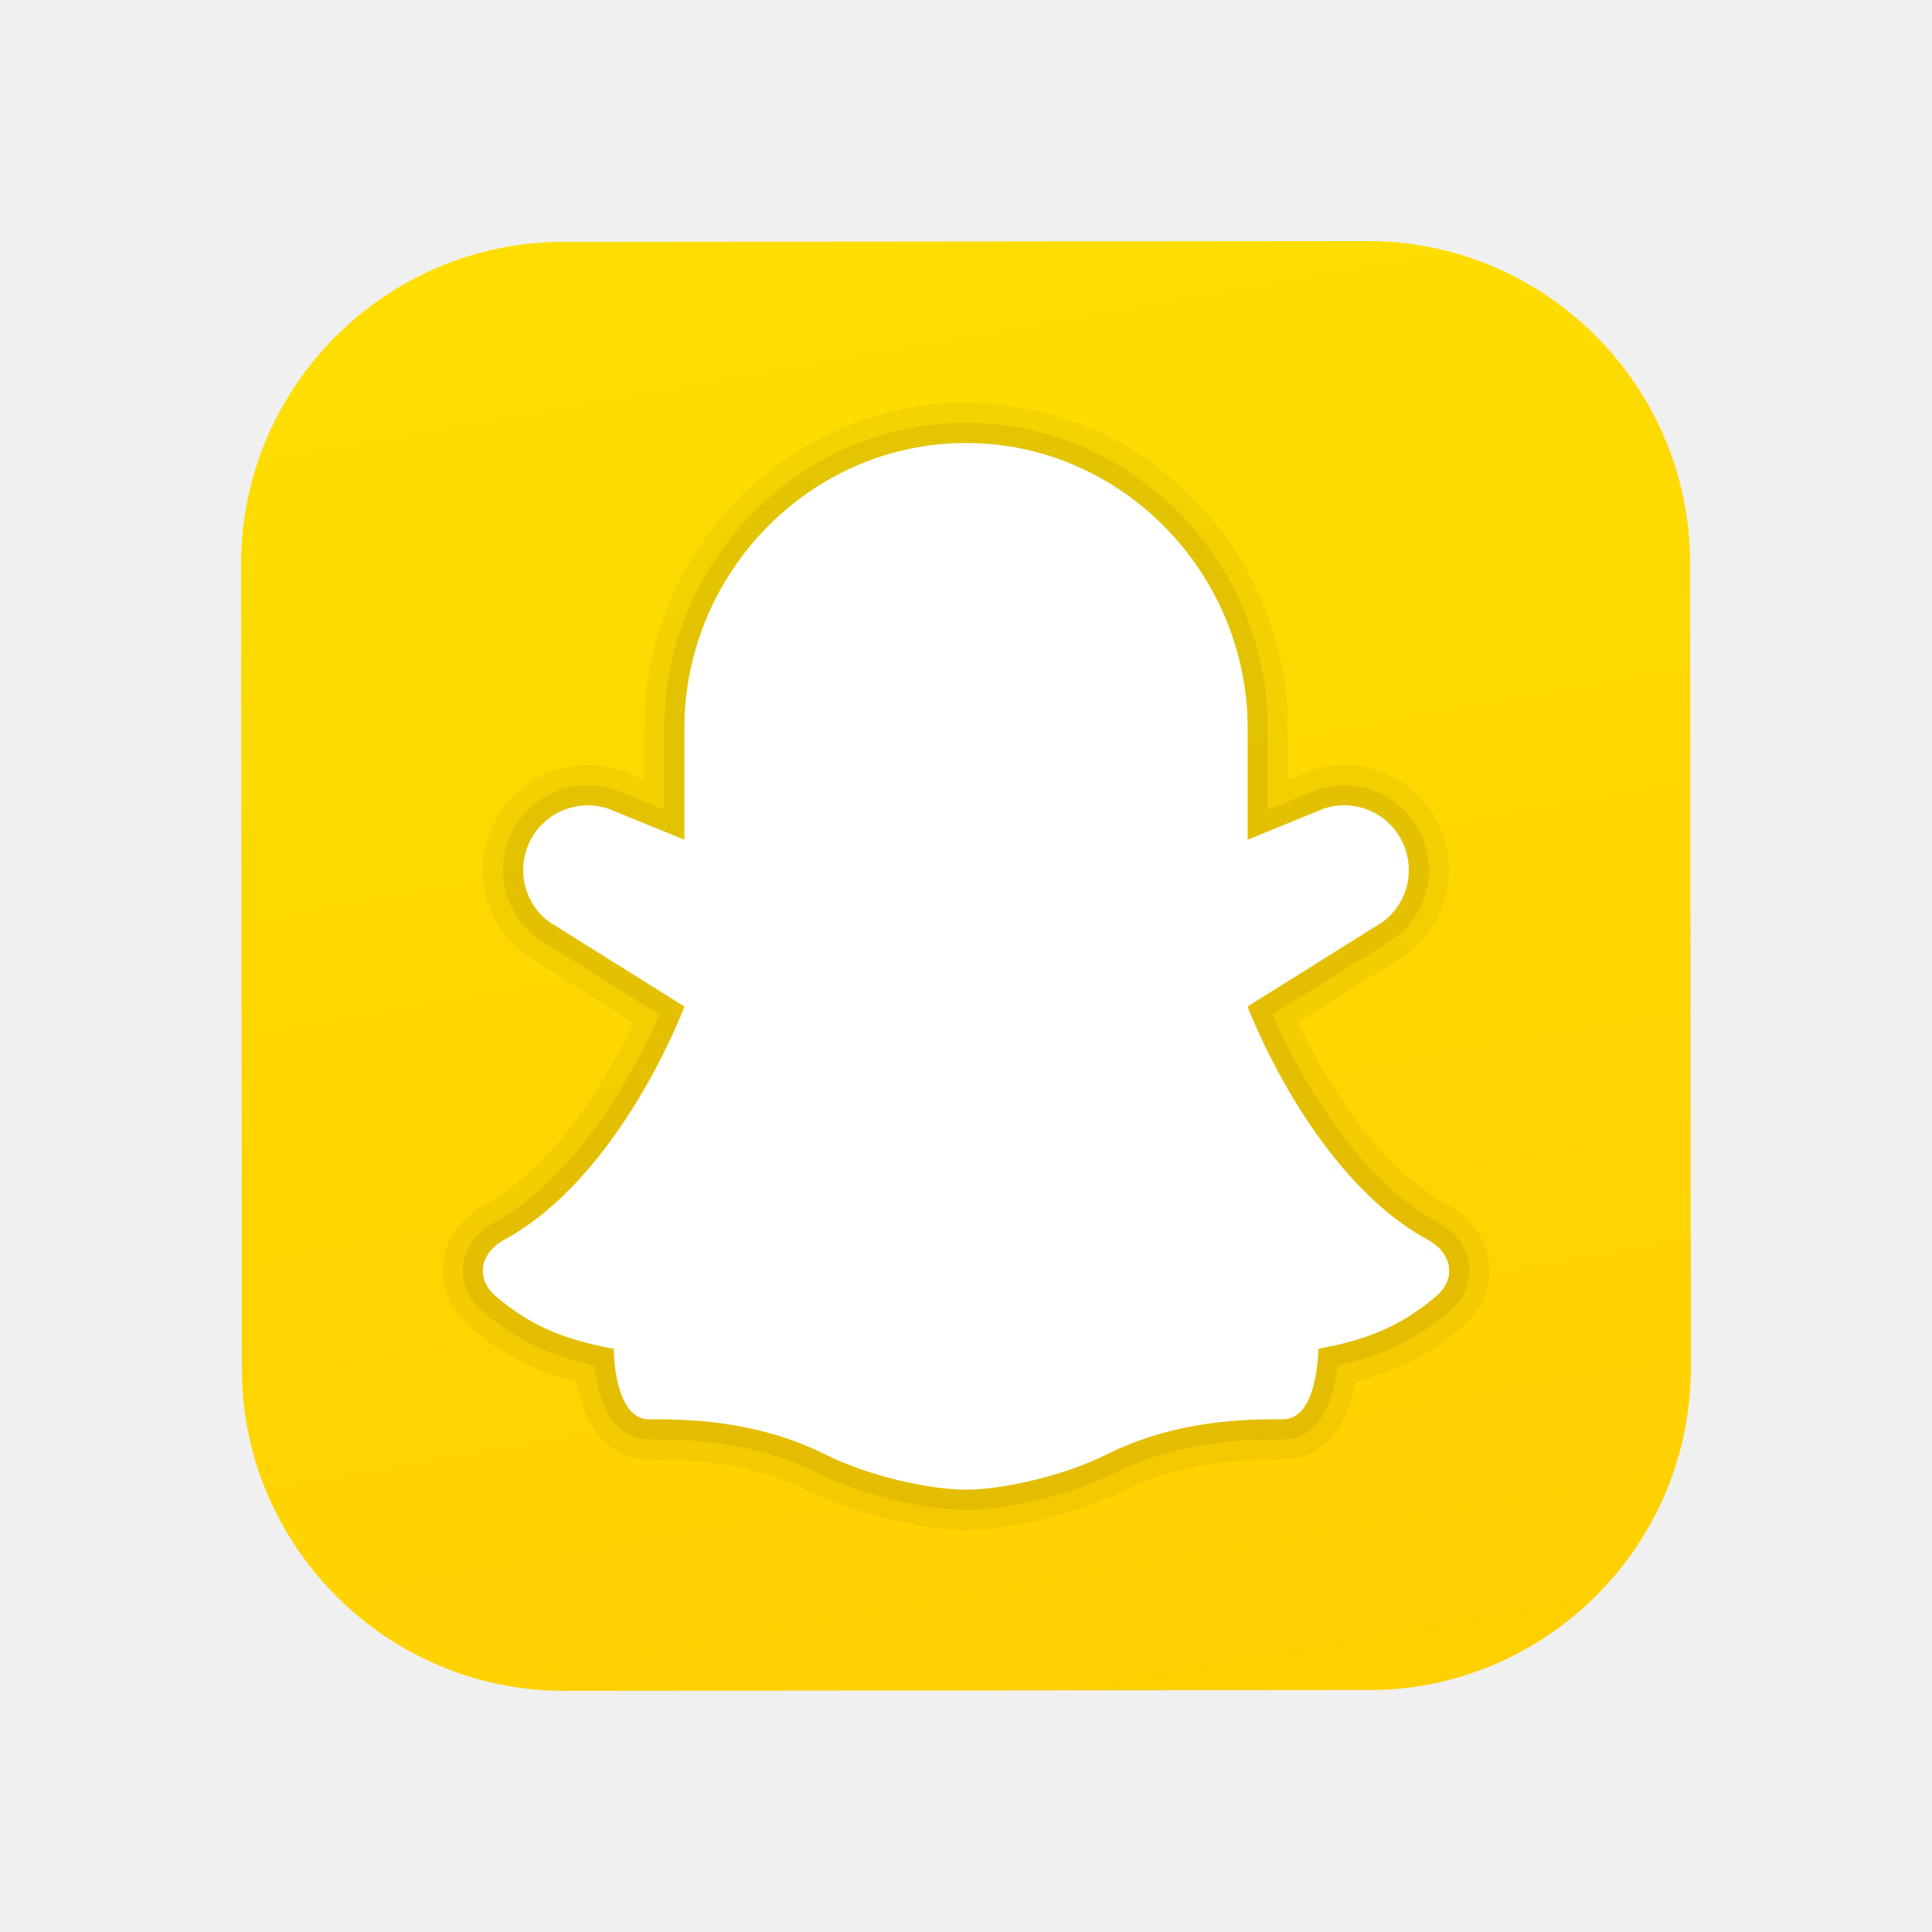
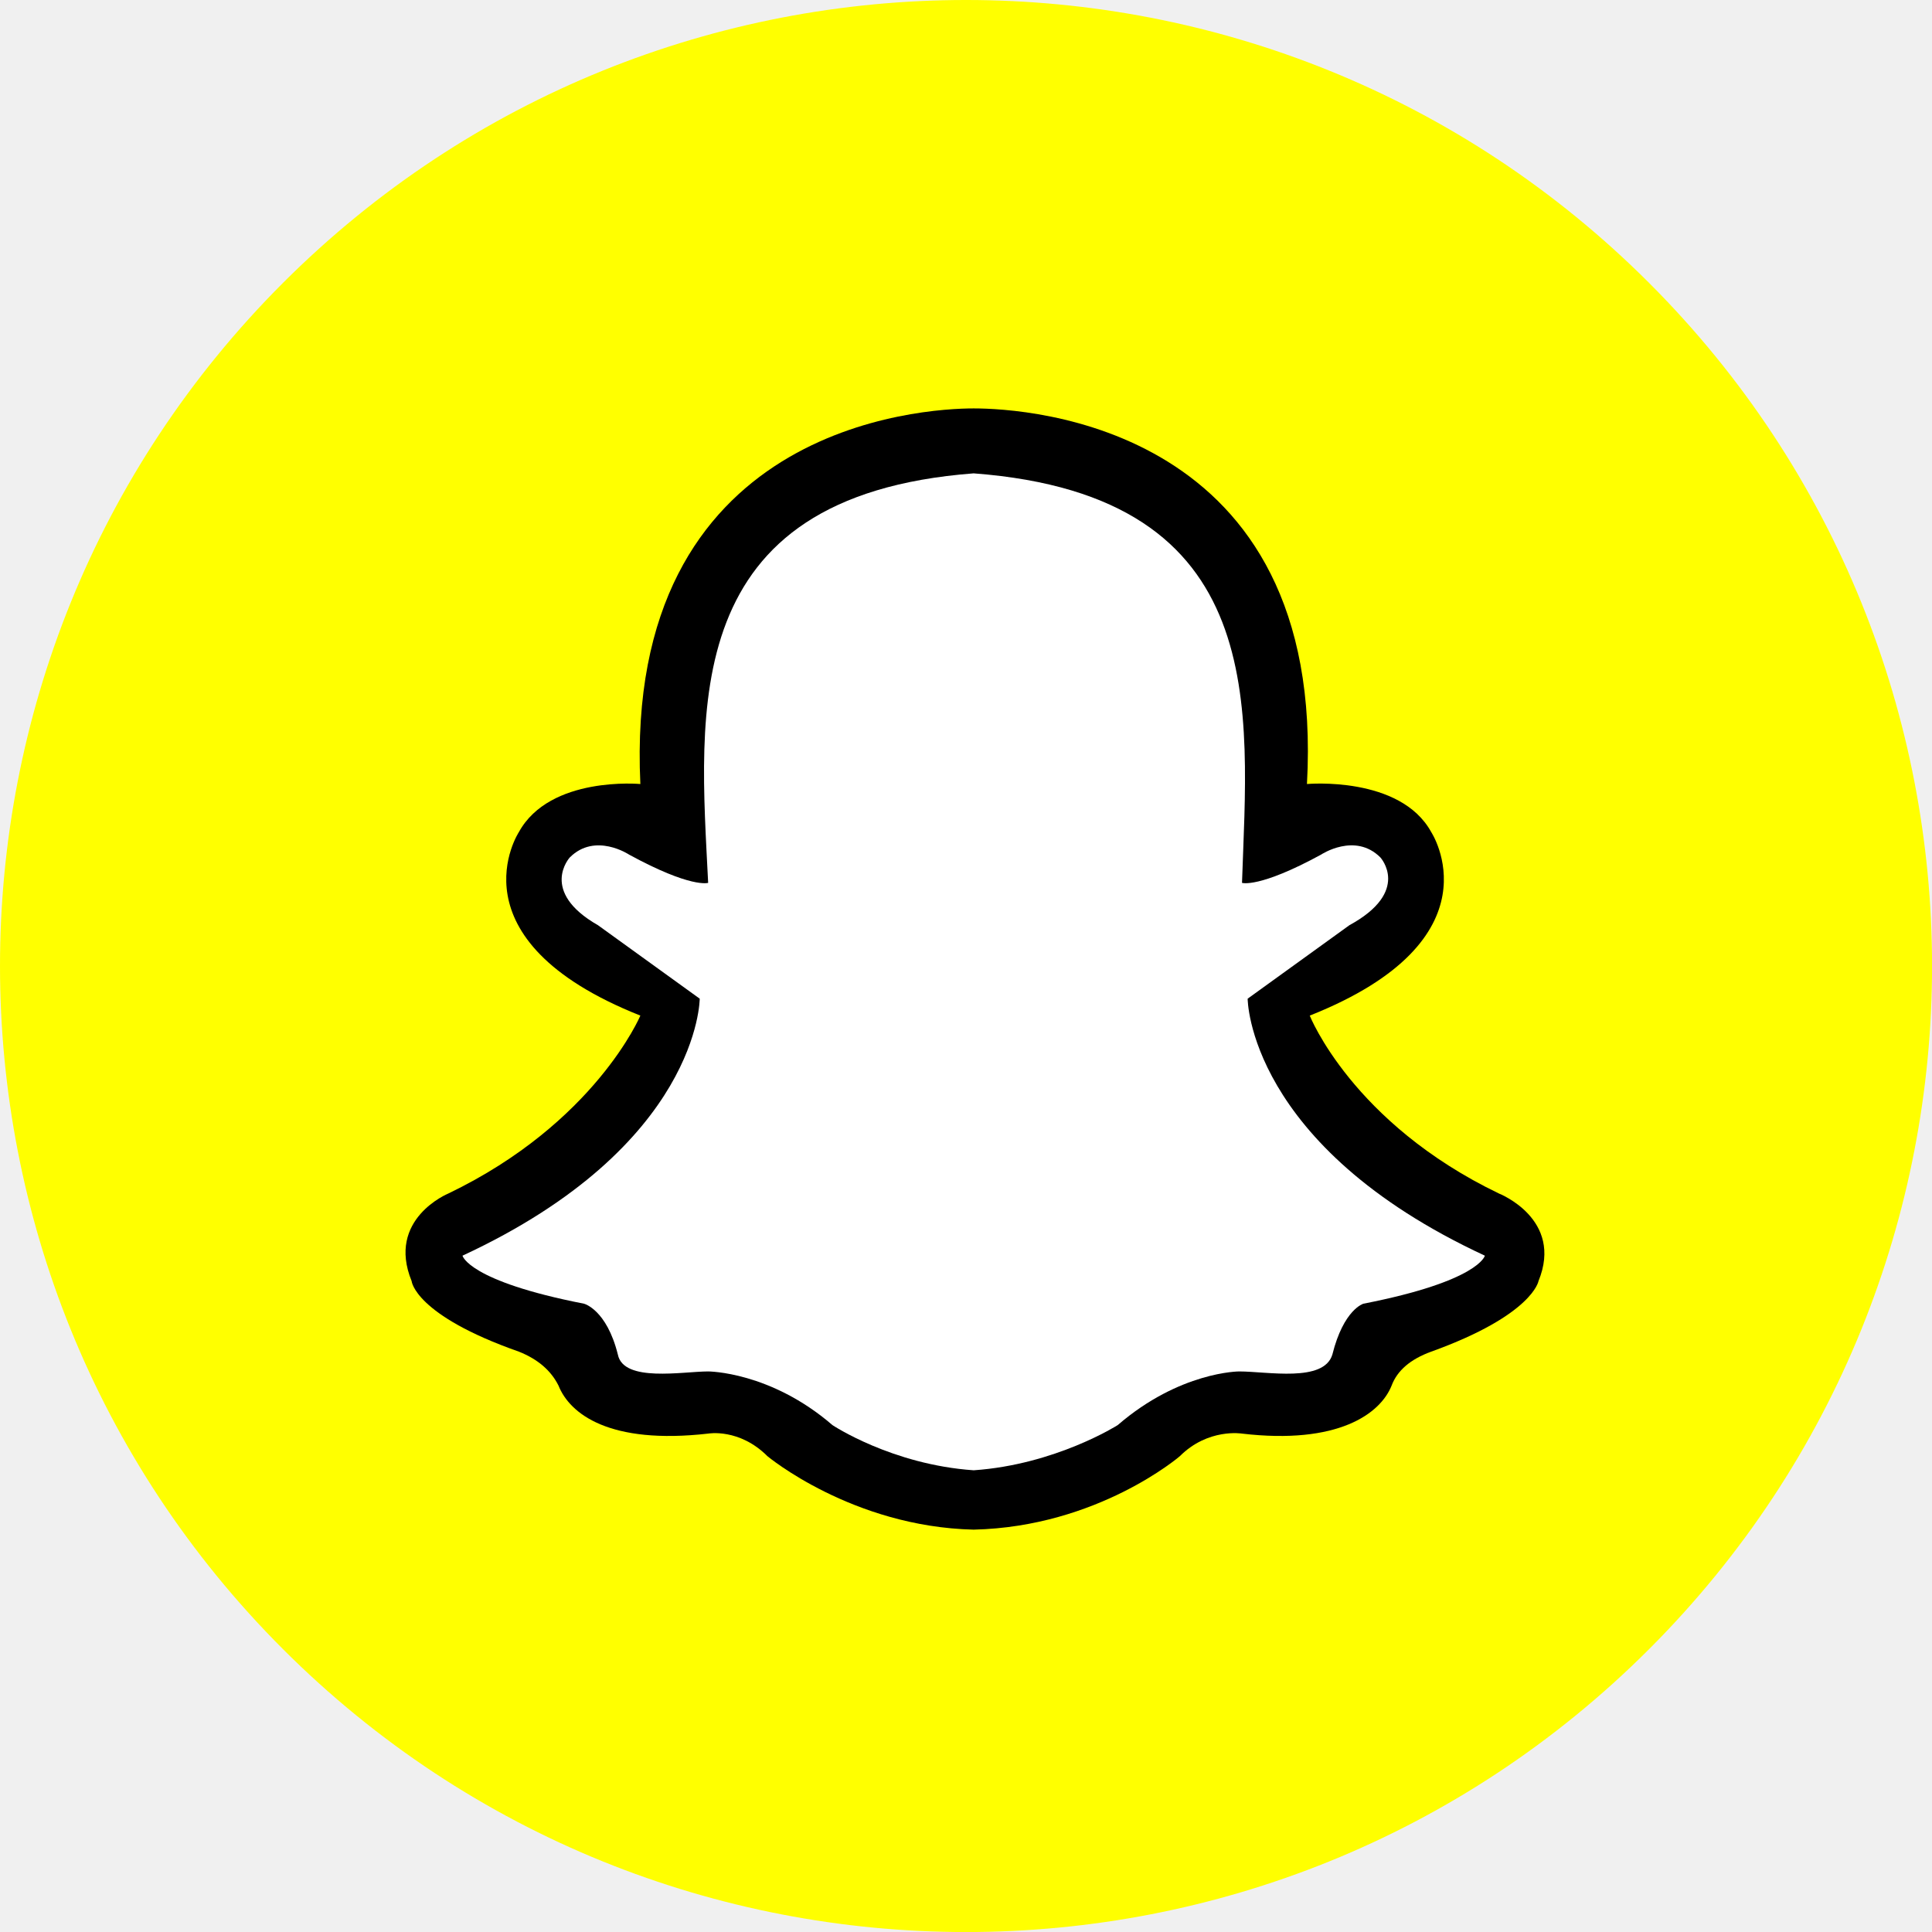
- <svg xmlns="http://www.w3.org/2000/svg" viewBox="0 0 48 48" width="240px" height="240px">
-   <linearGradient id="s9~sBE_MLsUutFtX7i6Pra" x1="20.601" x2="27.399" y1="4.721" y2="43.279" gradientUnits="userSpaceOnUse">
-     <stop offset="0" stop-color="#fede00" />
-     <stop offset="1" stop-color="#ffd000" />
-   </linearGradient>
-   <path fill="url(#s9~sBE_MLsUutFtX7i6Pra)" d="M34.017,41.99l-20,0.019c-4.4,0.004-8.003-3.592-8.008-7.992l-0.019-20 c-0.004-4.4,3.592-8.003,7.992-8.008l20-0.019c4.4-0.004,8.003,3.592,8.008,7.992l0.019,20 C42.014,38.383,38.417,41.986,34.017,41.99z" />
-   <path d="M14.613,20.505c-0.168,0-0.342,0.039-0.503,0.12c-0.265,0.132-0.463,0.36-0.557,0.641 c-0.151,0.453,0.004,0.95,0.386,1.236l3.676,2.296l-0.143,0.382c-0.066,0.179-1.67,4.403-4.703,6.057 c-0.161,0.088-0.264,0.206-0.274,0.317c-0.011,0.112,0.078,0.213,0.155,0.277c0.656,0.549,1.334,0.939,2.685,1.187l0.409,0.075 l0.001,0.416c0.002,0.608,0.195,1.251,0.375,1.251c0.893,0,2.751,0,4.608,0.928c1.03,0.515,2.472,0.823,3.271,0.823 s2.241-0.308,3.271-0.823c1.856-0.928,3.715-0.928,4.608-0.928c0.181,0,0.374-0.643,0.375-1.251l0.001-0.416l0.409-0.075 c1.351-0.247,2.029-0.637,2.686-1.187c0.077-0.064,0.166-0.165,0.155-0.277c-0.011-0.111-0.114-0.229-0.274-0.317 c-3.032-1.654-4.636-5.878-4.703-6.057l-0.143-0.382l3.71-2.32c0.347-0.263,0.502-0.759,0.351-1.212 c-0.093-0.281-0.291-0.508-0.556-0.641c-0.264-0.133-0.564-0.153-0.846-0.06l-2.546,1.042V18.1c0-3.636-2.914-6.594-6.496-6.594 c-3.586,0-6.5,2.958-6.5,6.594v3.508l-2.576-1.053C14.828,20.522,14.722,20.505,14.613,20.505z" opacity=".07" />
-   <path fill="none" stroke="#1d1d1b" stroke-width="2" d="M24,37.011c0.868,0,2.387-0.322,3.494-0.875 c1.751-0.875,3.509-0.875,4.384-0.875c0.875,0,0.875-1.751,0.875-1.751c1.391-0.254,2.156-0.658,2.917-1.295 c0.531-0.445,0.407-1.085-0.201-1.416c-2.903-1.583-4.474-5.793-4.474-5.793l3.364-2.104c0.554-0.415,0.779-1.138,0.561-1.795l0,0 c-0.281-0.843-1.193-1.298-2.035-1.016l-1.887,0.771V18.1c0-3.864-3.132-7.094-6.996-7.094h0h-0.004h0 c-3.864,0-6.996,3.23-6.996,7.094v2.763l-1.887-0.771c-0.843-0.282-1.754,0.173-2.035,1.016l0,0 c-0.219,0.656,0.007,1.379,0.561,1.795l3.364,2.104c0,0-1.57,4.209-4.474,5.793c-0.608,0.331-0.732,0.972-0.201,1.416 c0.76,0.637,1.526,1.041,2.917,1.295c0,0,0,1.751,0.875,1.751c0.875,0,2.633,0,4.384,0.875C21.613,36.689,23.132,37.011,24,37.011" opacity=".05" />
-   <path fill="none" stroke="#000" d="M24,37.011c0.868,0,2.387-0.322,3.494-0.875 c1.751-0.875,3.509-0.875,4.384-0.875c0.875,0,0.875-1.751,0.875-1.751c1.391-0.254,2.156-0.658,2.917-1.295 c0.531-0.445,0.407-1.085-0.201-1.416c-2.903-1.583-4.474-5.793-4.474-5.793l3.364-2.104c0.554-0.415,0.779-1.138,0.561-1.795l0,0 c-0.281-0.843-1.193-1.298-2.035-1.016l-1.887,0.771V18.1c0-3.864-3.132-7.094-6.996-7.094h0h-0.004h0 c-3.864,0-6.996,3.23-6.996,7.094v2.763l-1.887-0.771c-0.843-0.282-1.754,0.173-2.035,1.016l0,0 c-0.219,0.656,0.007,1.379,0.561,1.795l3.364,2.104c0,0-1.57,4.209-4.474,5.793c-0.608,0.331-0.732,0.972-0.201,1.416 c0.76,0.637,1.526,1.041,2.917,1.295c0,0,0,1.751,0.875,1.751c0.875,0,2.633,0,4.384,0.875C21.613,36.689,23.132,37.011,24,37.011" opacity=".07" />
-   <path fill="#fff" d="M24,37.011c0.868,0,2.387-0.322,3.494-0.875c1.751-0.875,3.509-0.875,4.384-0.875 c0.875,0,0.875-1.751,0.875-1.751c1.391-0.254,2.156-0.658,2.917-1.295c0.531-0.445,0.407-1.085-0.201-1.416 c-2.903-1.583-4.474-5.793-4.474-5.793l3.364-2.104c0.554-0.415,0.779-1.138,0.561-1.795l0,0c-0.281-0.843-1.193-1.298-2.035-1.016 l-1.887,0.771V18.1c0-3.864-3.132-7.094-6.996-7.094h0h-0.004h0c-3.864,0-6.996,3.23-6.996,7.094v2.763l-1.887-0.771 c-0.843-0.282-1.754,0.173-2.035,1.016l0,0c-0.219,0.656,0.007,1.379,0.561,1.795l3.364,2.104c0,0-1.57,4.209-4.474,5.793 c-0.608,0.331-0.732,0.972-0.201,1.416c0.76,0.637,1.526,1.041,2.917,1.295c0,0,0,1.751,0.875,1.751c0.875,0,2.633,0,4.384,0.875 C21.613,36.689,23.132,37.011,24,37.011" />
+ <svg xmlns="http://www.w3.org/2000/svg" id="Layer_2" data-name="Layer 2" viewBox="0 0 373.33 373.33">
+   <defs>
+     <style>
+       .cls-1 {
+         fill: #ff0;
+       }
+ 
+       .cls-2 {
+         fill: #fff;
+       }
+ 
+       .cls-2, .cls-3 {
+         fill-rule: evenodd;
+       }
+     </style>
+   </defs>
+   <g id="Layer_1-2" data-name="Layer 1">
+     <g>
+       <circle class="cls-1" cx="186.67" cy="186.67" r="186.67" transform="translate(-77.32 186.67) rotate(-45)" />
+       <g>
+         <path class="cls-3" d="m188.15,78.92c10.37,0,68.22,3.27,64.4,72.58,0,0,18.01-1.64,24.01,9.28,0,0,13.64,20.74-23.47,35.47,0,0,8.19,20.74,36.56,34.38,0,0,12.55,4.91,7.64,16.92,0,0-1.09,6.55-20.74,13.64q-6,2.18-7.64,6.55c-2.18,5.46-10.37,11.46-28.92,9.28,0,0-6.55-1.09-12.01,4.37,0,0-15.83,13.64-39.84,14.19-23.47-.55-39.84-14.19-39.84-14.19-5.46-5.46-11.46-4.37-11.46-4.37-19.1,2.18-26.74-3.82-28.92-9.28q-2.18-4.37-7.64-6.55c-20.19-7.09-20.74-13.64-20.74-13.64-4.91-12.01,7.09-16.92,7.09-16.92,28.38-13.64,37.11-34.38,37.11-34.38-37.11-14.74-23.47-35.47-23.47-35.47,6-10.91,23.47-9.28,23.47-9.28-3.27-69.31,54.57-72.58,64.4-72.58h0Z" />
+         <path class="cls-2" d="m188.15,91.47h0c57.85,4.37,52.94,45.84,51.85,79.13,0,0,3.27,1.09,15.28-5.46,0,0,6.55-4.37,11.46.55,0,0,6,6.55-6,13.1l-19.65,14.19s0,28.38,45.84,49.66c0,0-1.09,4.91-23.47,9.28,0,0-3.82,1.09-6,9.82-1.64,5.46-12.55,3.27-18.01,3.27,0,0-11.46,0-23.47,10.37,0,0-12.01,7.64-27.83,8.73h0c-15.83-1.09-27.29-8.73-27.29-8.73-12.01-10.37-24.01-10.37-24.01-10.37-4.91,0-16.37,2.18-17.46-3.27-2.18-8.73-6.55-9.82-6.55-9.82-22.38-4.37-23.47-9.28-23.47-9.28,45.84-21.28,45.84-49.66,45.84-49.66l-19.65-14.19c-11.46-6.55-5.46-13.1-5.46-13.1,4.91-4.91,11.46-.55,11.46-.55,12.01,6.55,15.28,5.46,15.28,5.46-1.64-33.29-6-74.77,51.3-79.13h0Z" />
+       </g>
+     </g>
+   </g>
</svg>
